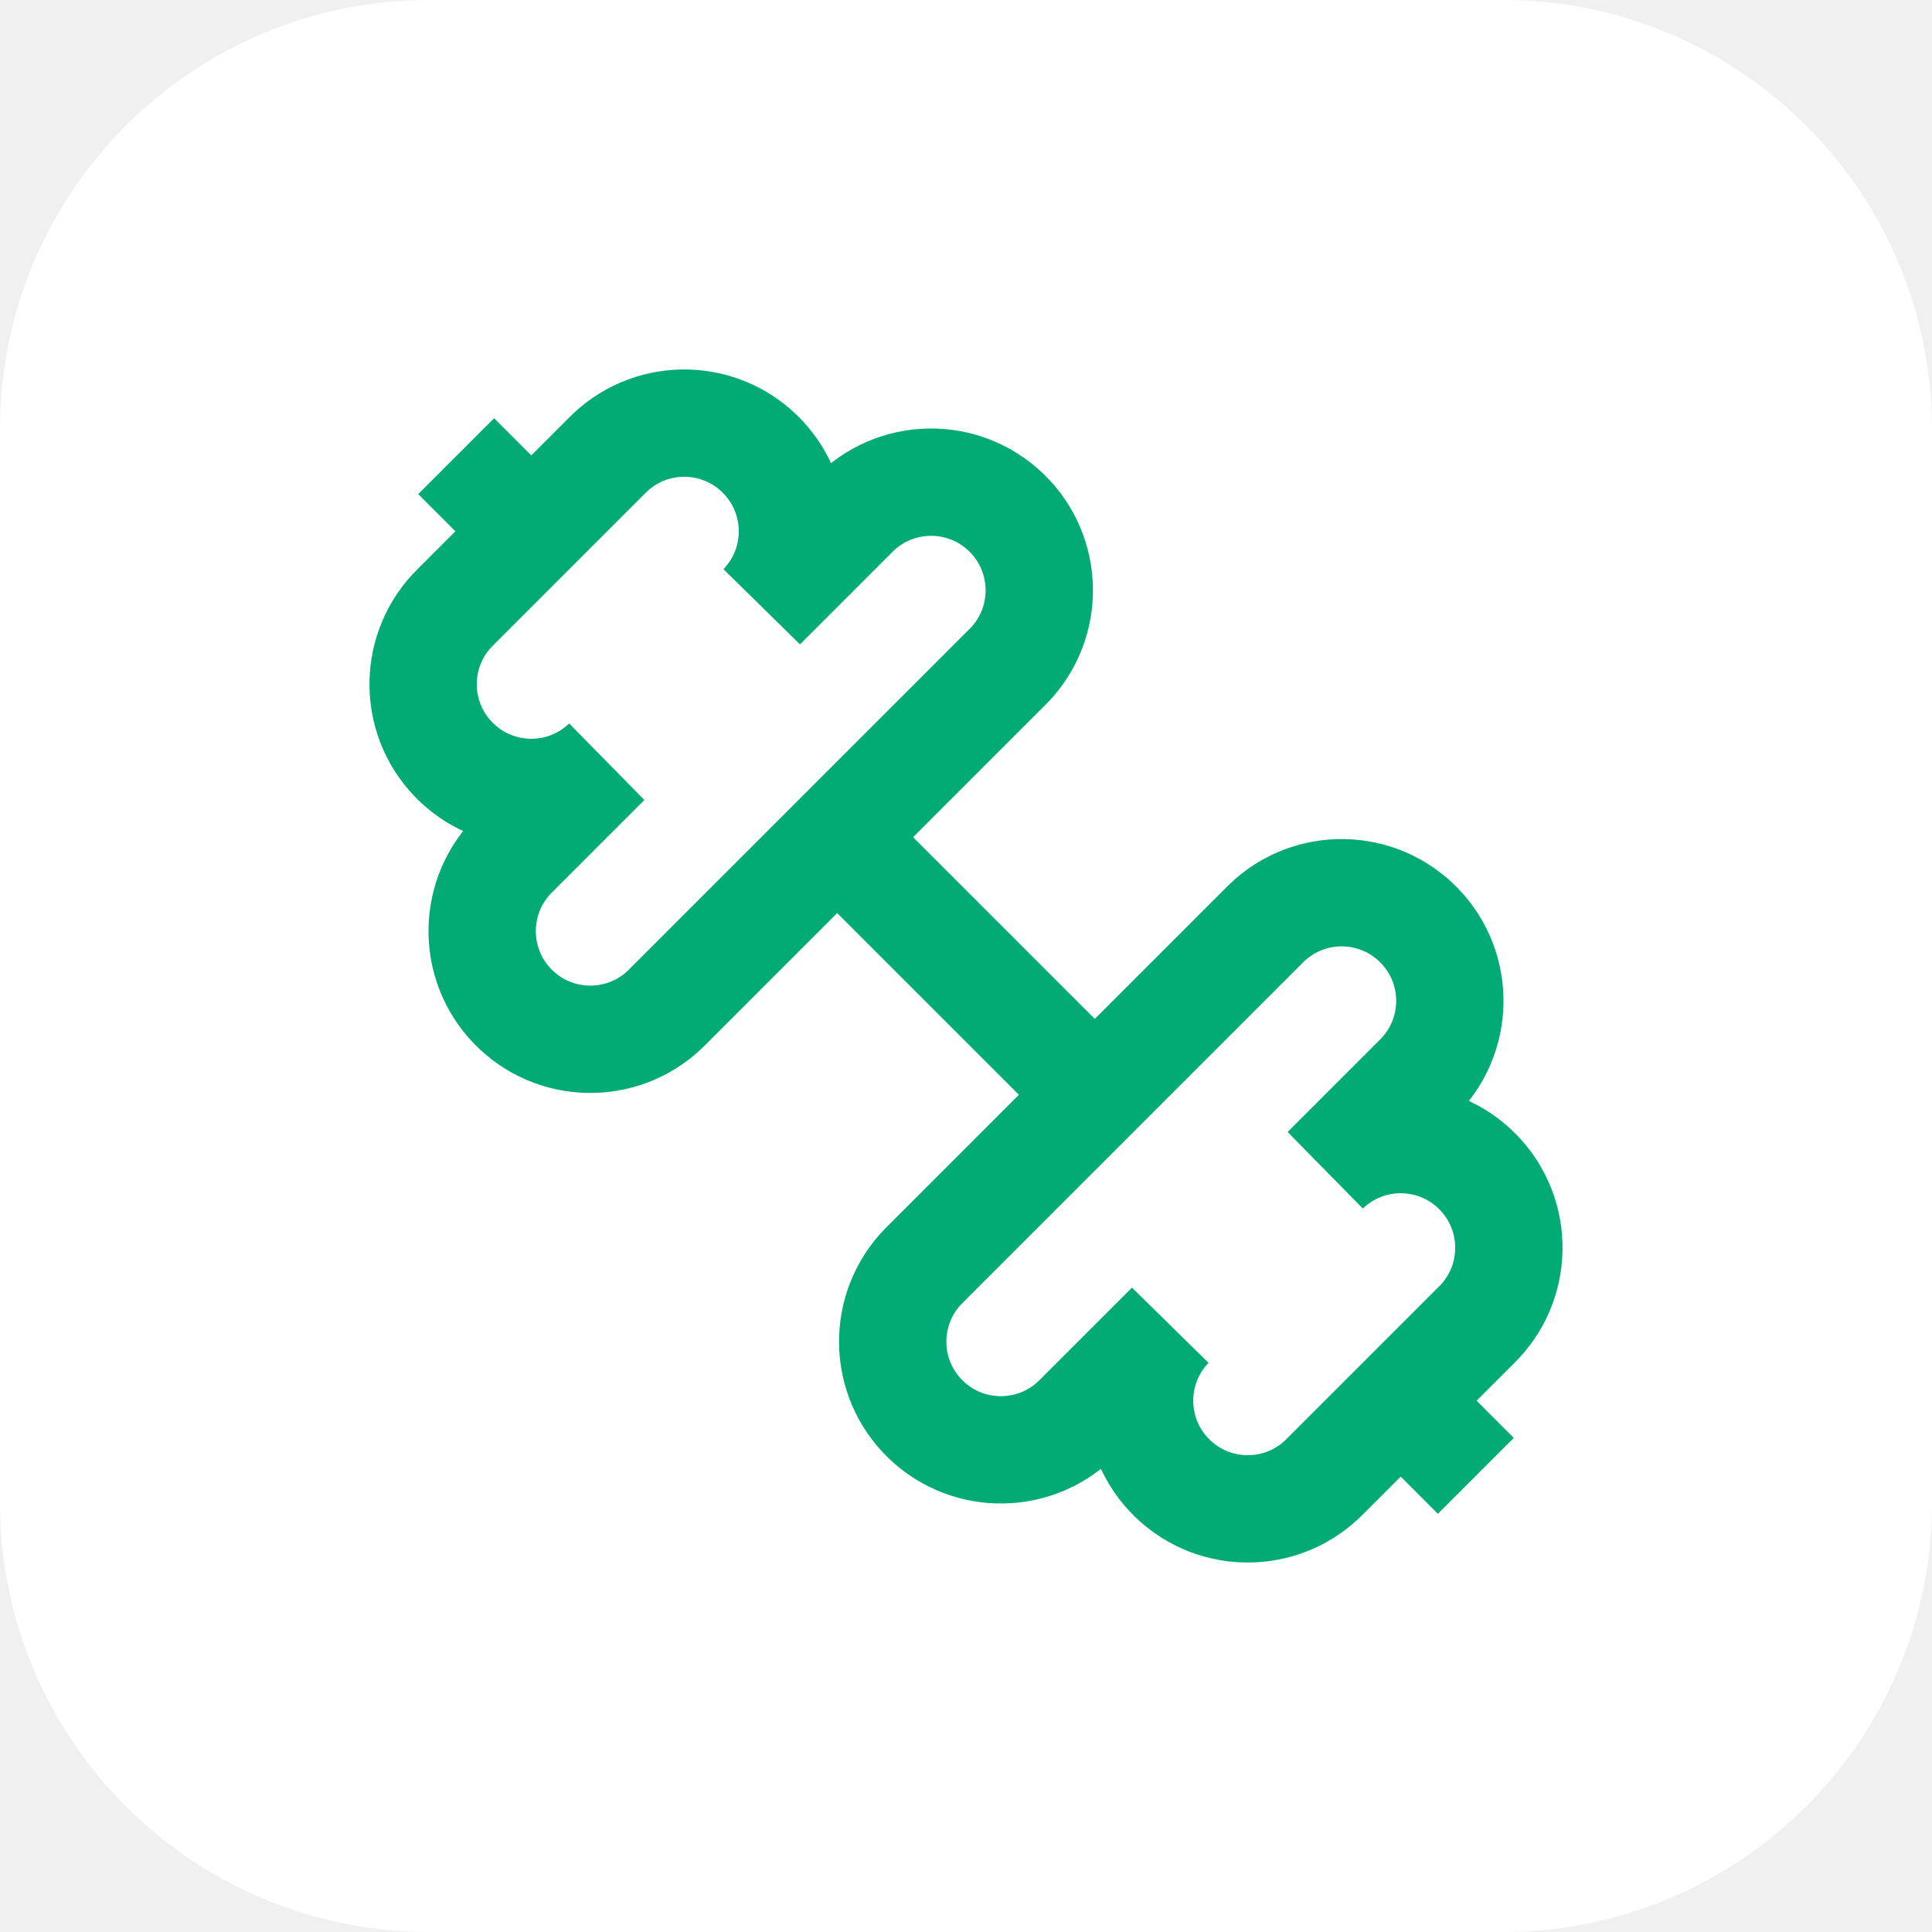
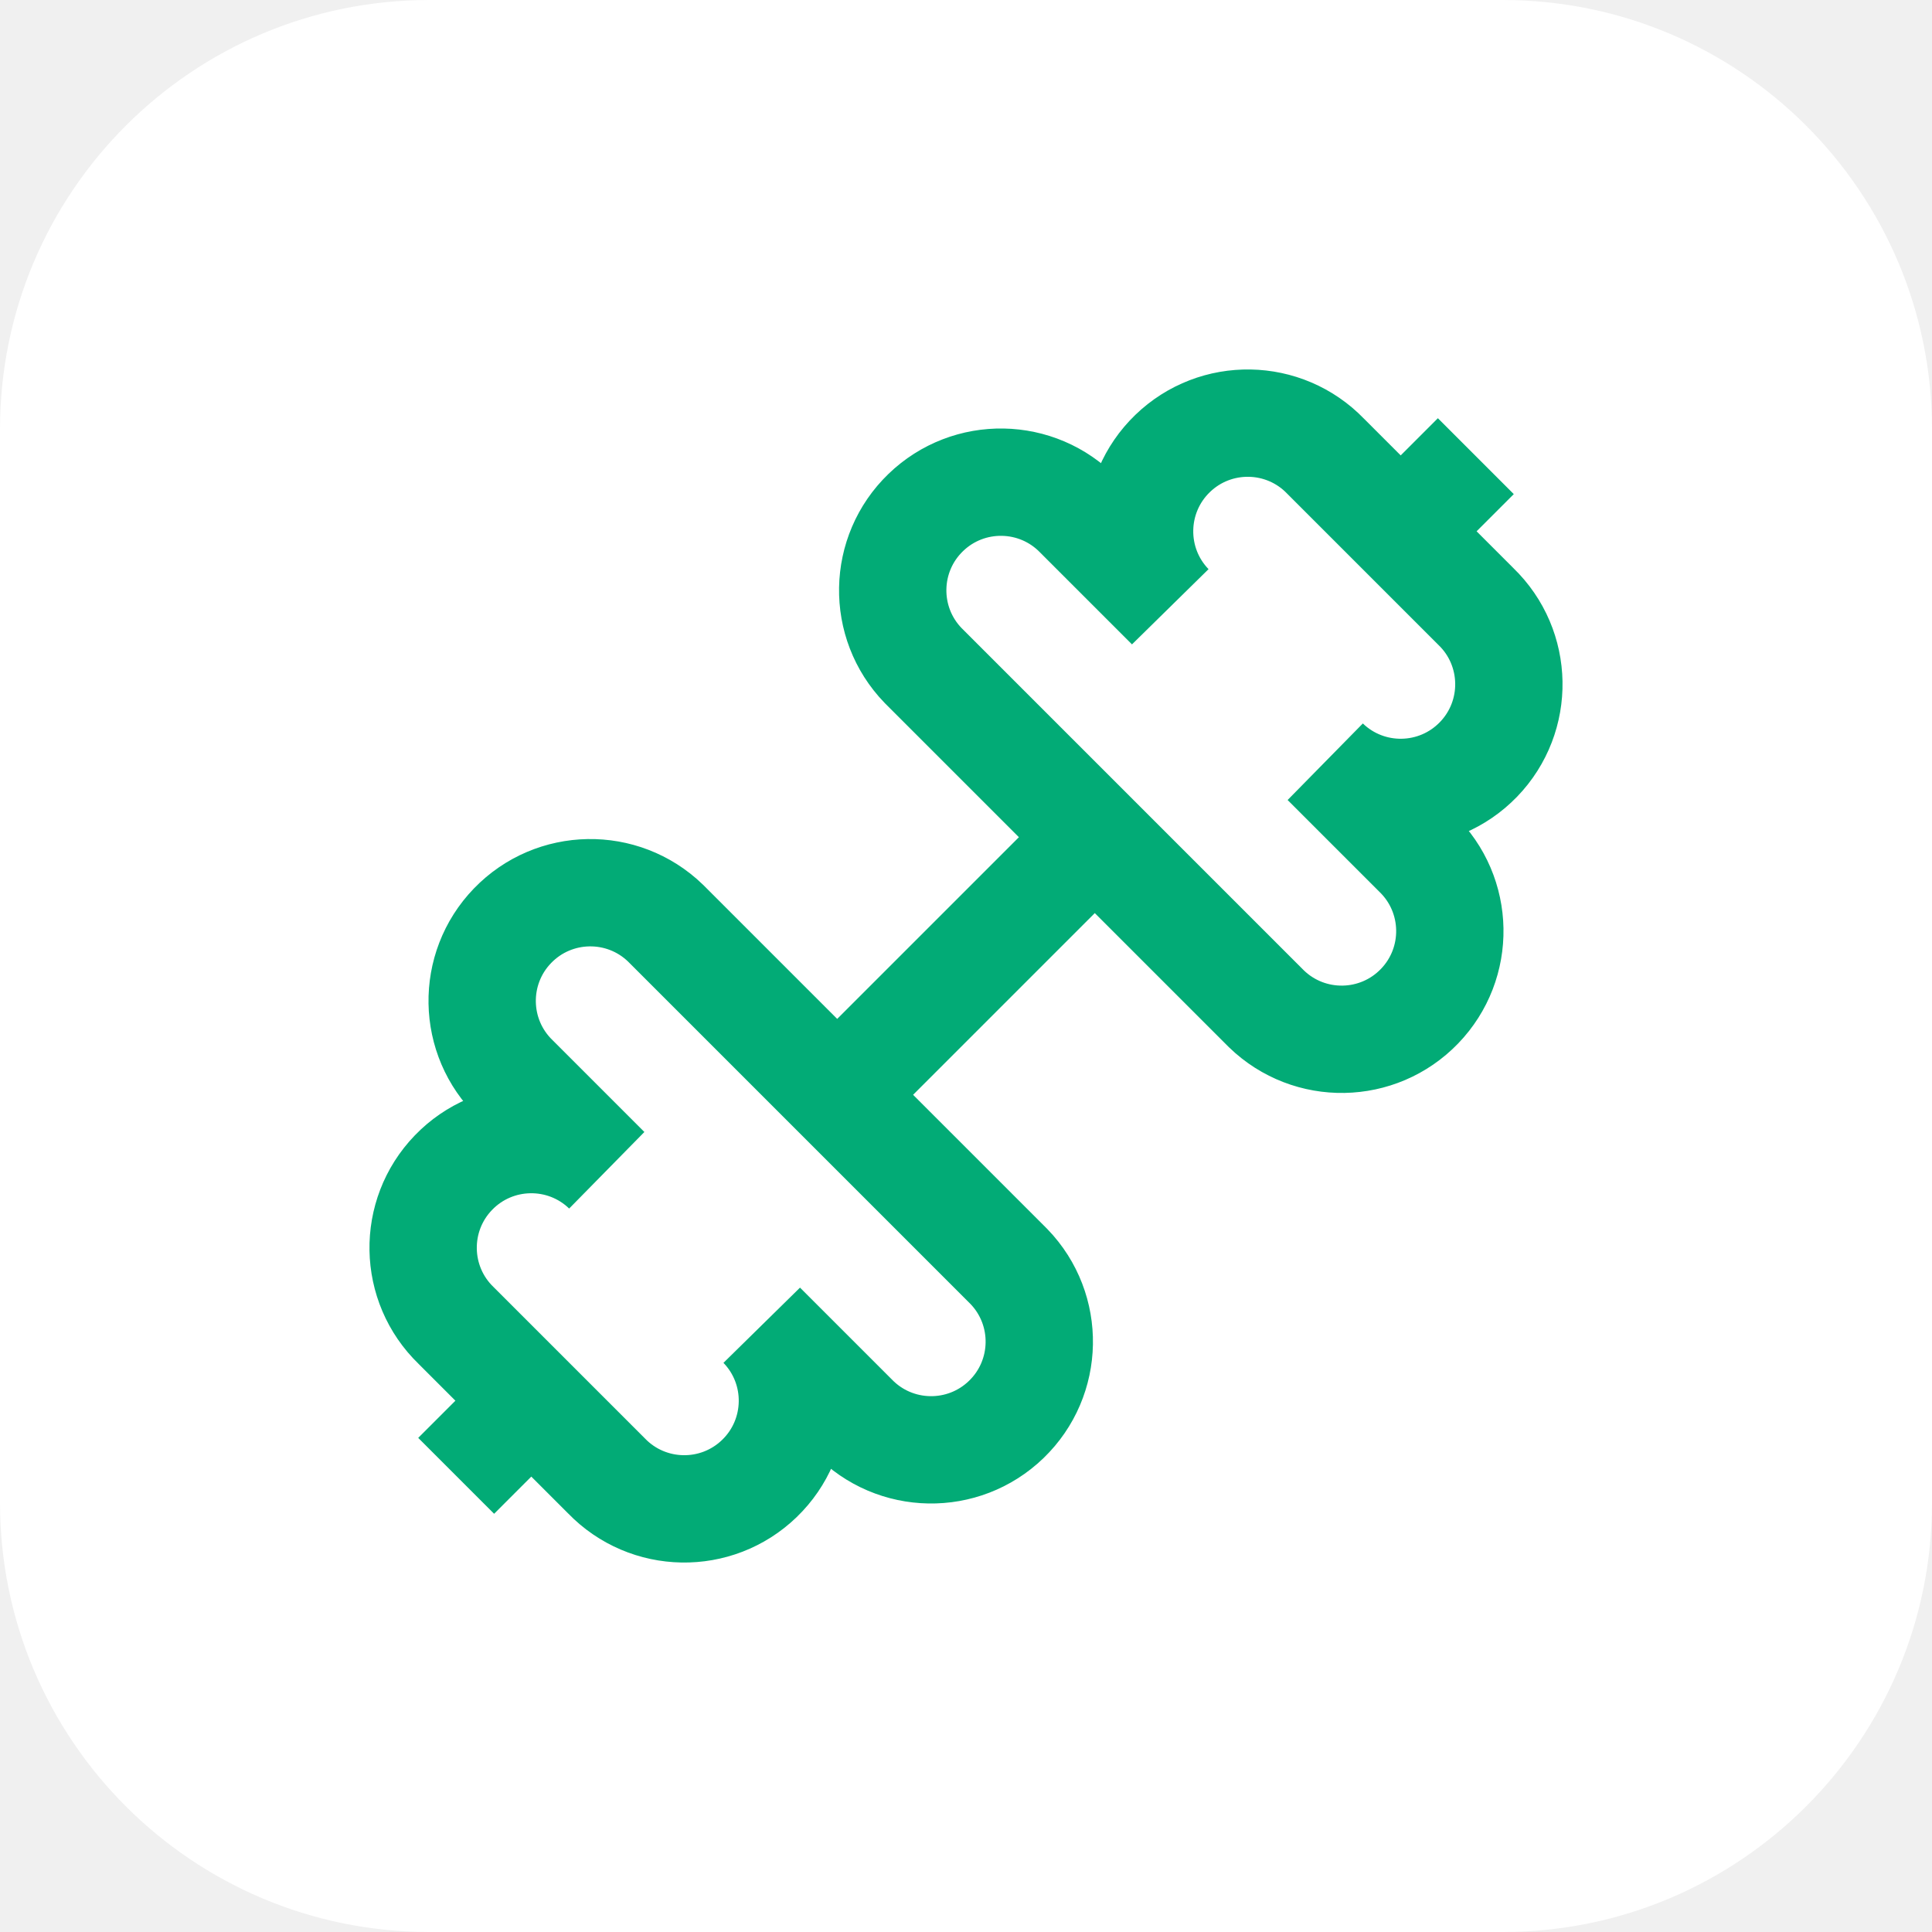
<svg xmlns="http://www.w3.org/2000/svg" viewBox="0 0 180 180" fill="none">
  <rect width="180" height="180" rx="40" fill="#fff" />
-   <g transform="translate(30, 30) scale(5)">
+   <g transform="translate(150, 30) scale(-5, 5)">
    <path stroke="#02AB76" stroke-width="2" d="M14.4 14.4 9.6 9.6m9.1 11.9a2 2 0 1 1-2.9-2.8l-1.7 1.7a2 2 0 1 1-2.9-2.8l6.4-6.4a2 2 0 1 1 2.8 2.9l-1.7 1.7a2 2 0 1 1 2.8 2.9zm2.8 0-1.4-1.4M3.9 3.9 2.5 2.5m3.9 10.3a2 2 0 1 1-2.8-2.9l1.7-1.7a2 2 0 1 1-2.8-2.9l2.8-2.8a2 2 0 1 1 2.9 2.8l1.7-1.7a2 2 0 1 1 2.9 2.8z" />
  </g>
</svg>
